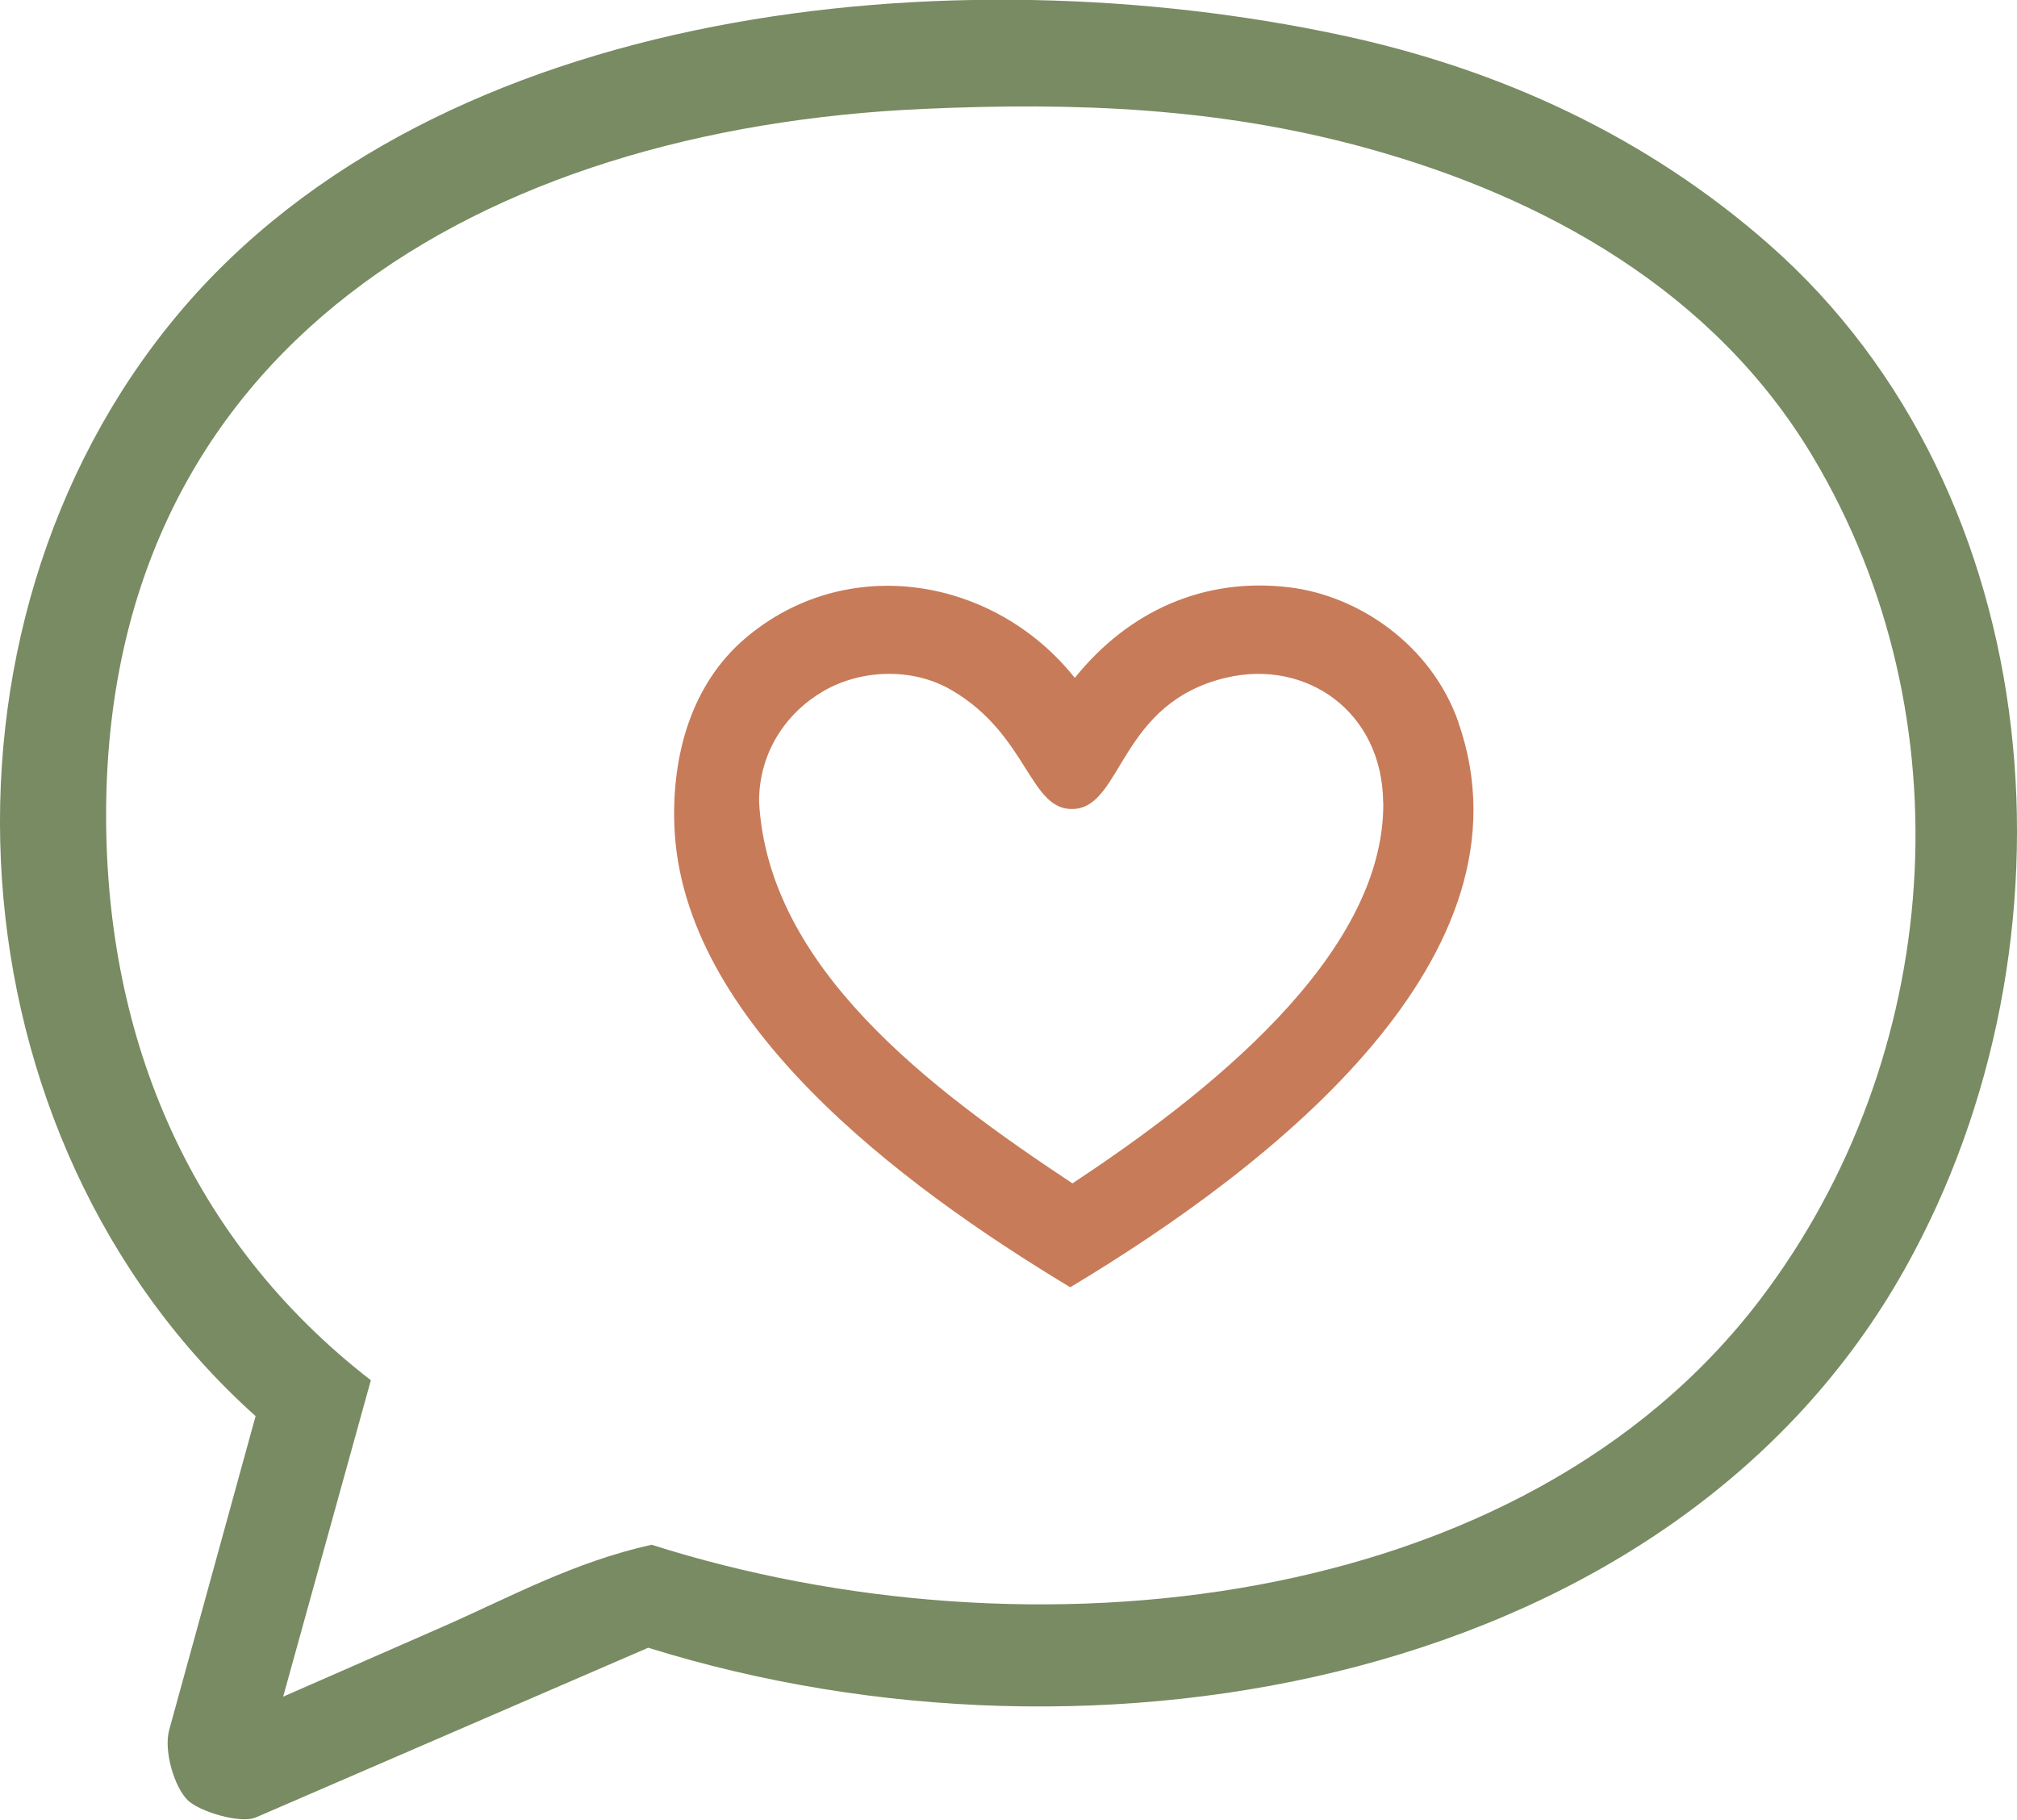
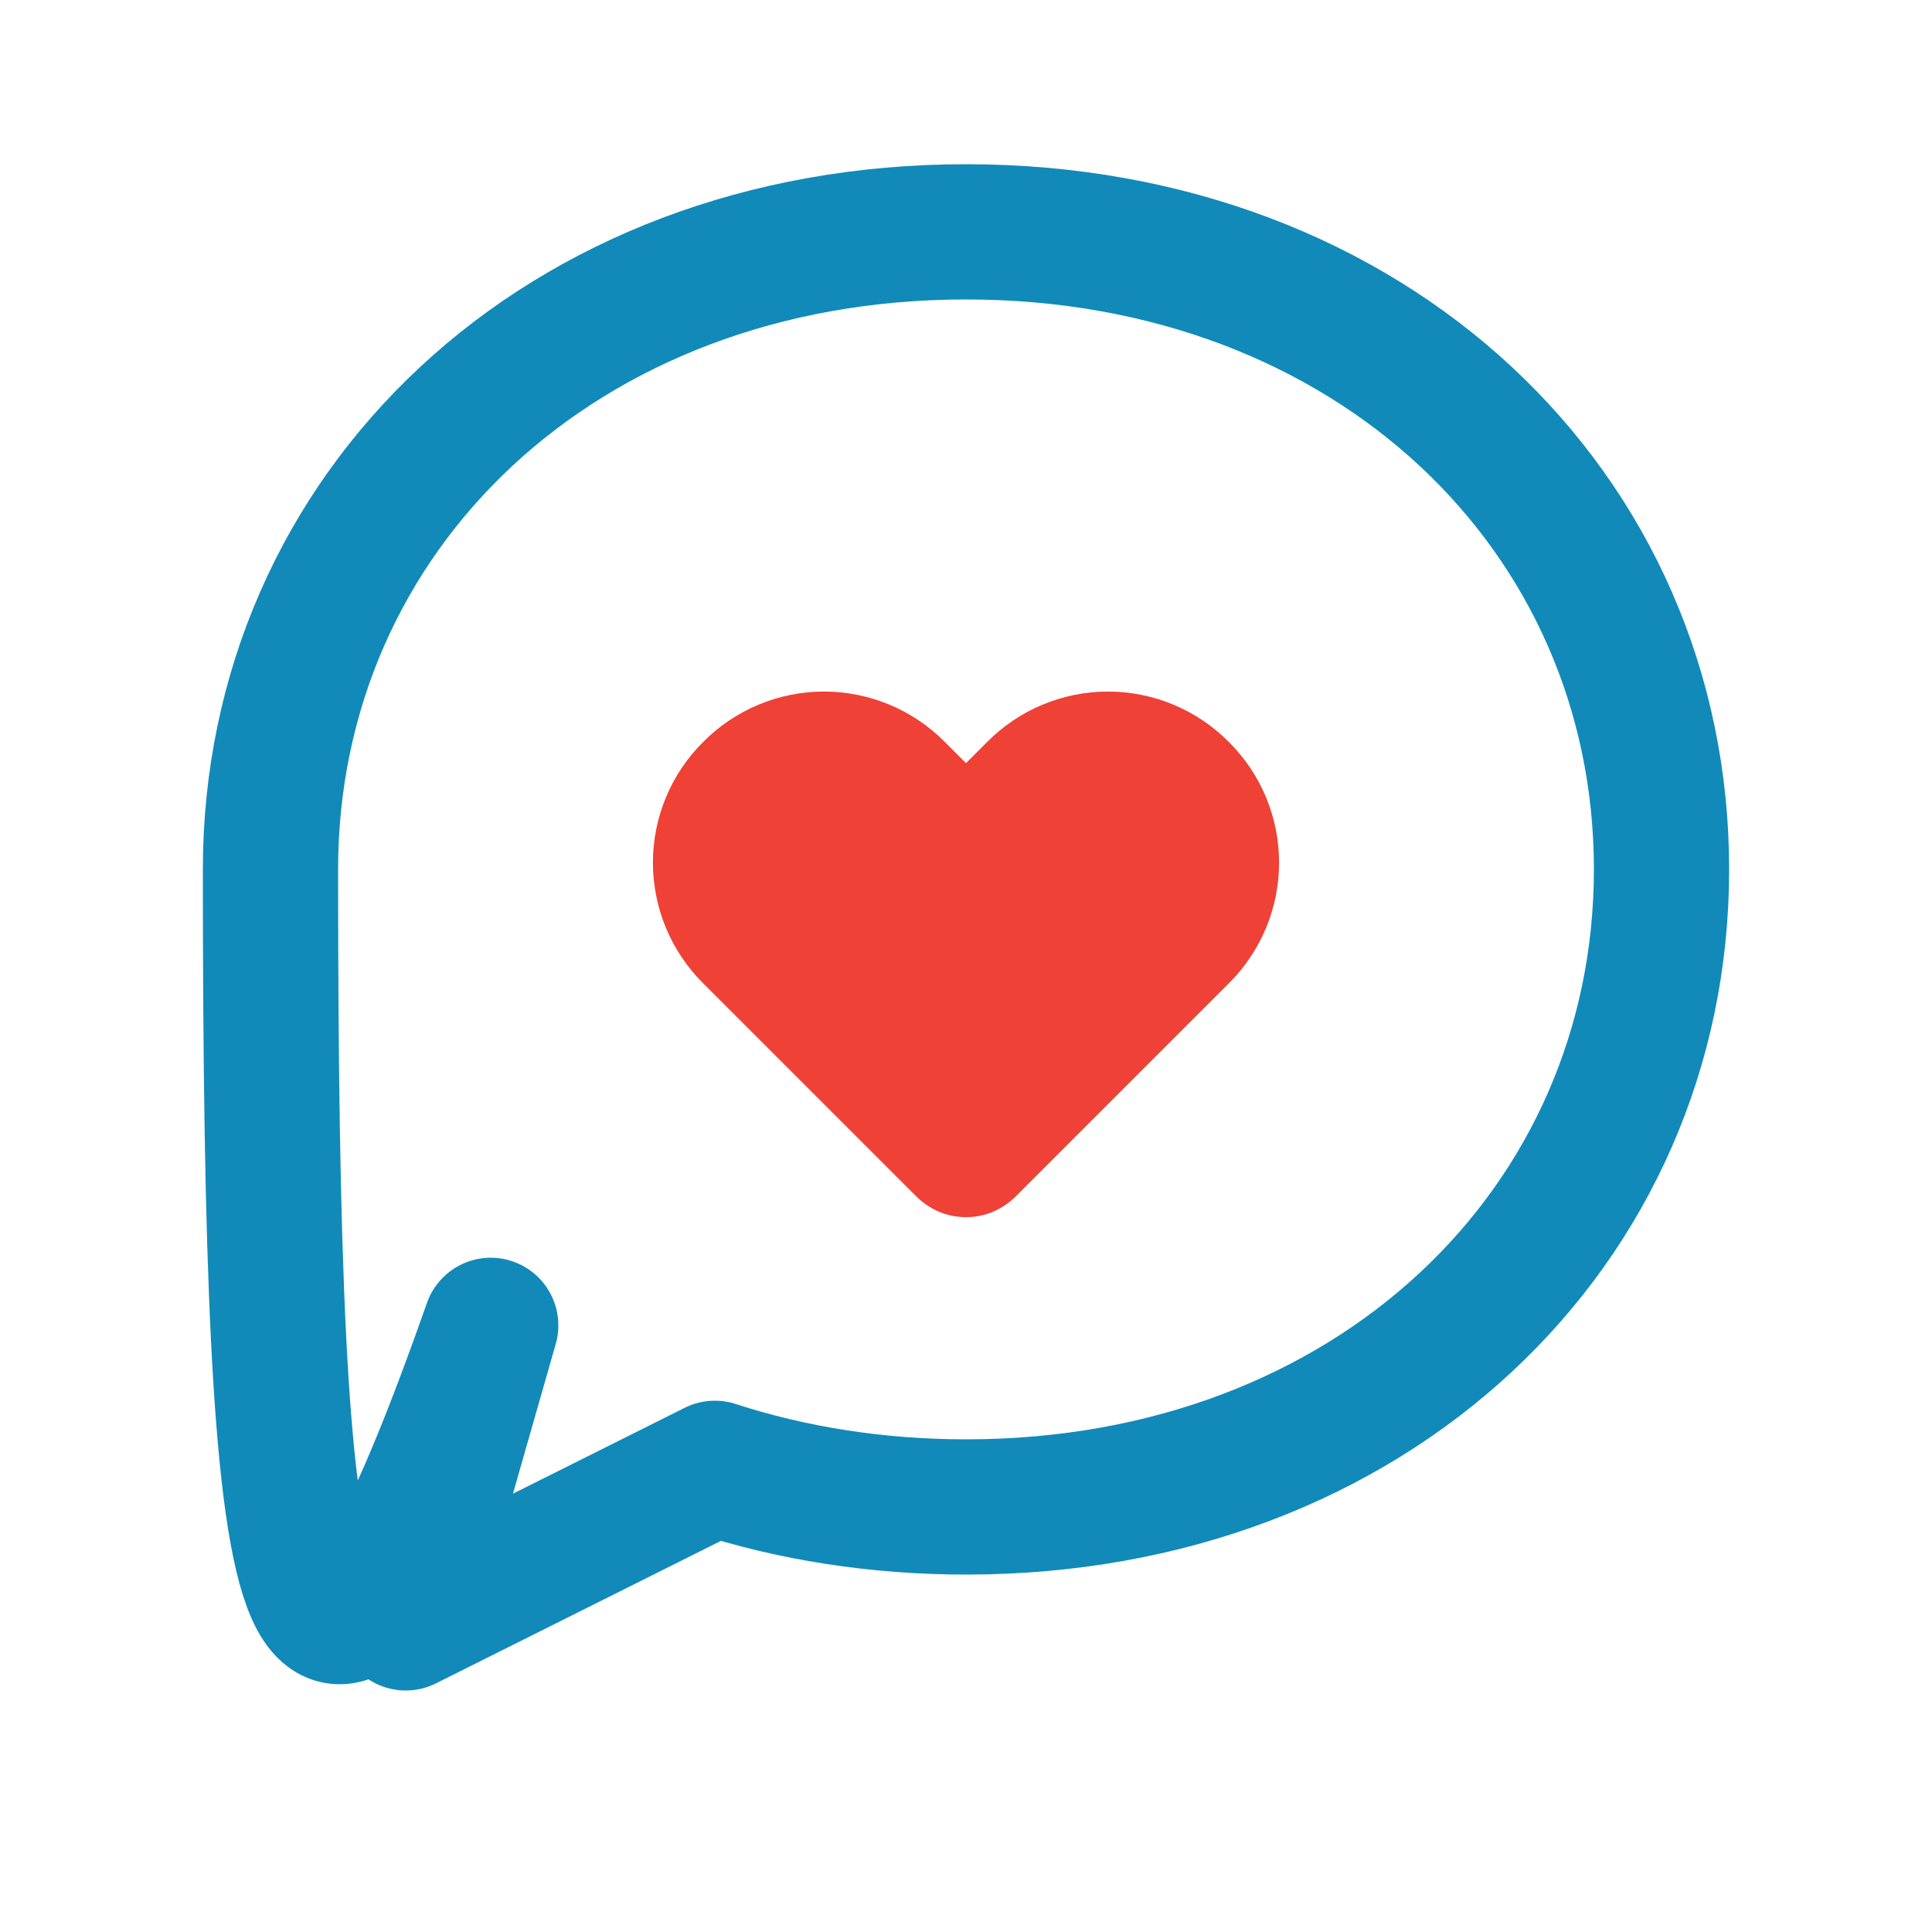
- <svg xmlns="http://www.w3.org/2000/svg" id="Layer_1" data-name="Layer 1" viewBox="0 0 172.03 155.18" role="img" aria-label="Thoughts Count">
-   <defs>
-     <style>
-       .cls-1 {
-         fill: #c77b59;
-       }
- 
-       .cls-2 {
-         fill: #788b62;
-       }
-     </style>
-   </defs>
-   <path class="cls-2" d="M55.3,140.54l-33.48,14.48c-1.3.56-4.77-.48-5.79-1.45-1.14-1.09-2.09-4.2-1.6-6.01l7.37-26.77C-4.65,97.06-7.22,53.65,15.12,26.88S81.62-4.01,114.35,2.99c13.72,2.93,26.15,8.73,36.52,17.85,24.13,21.21,27.07,59.69,11.64,87.31-19.81,35.45-68.93,44.34-107.21,32.4ZM55.6,131.77c32.09,10.2,74.14,5.92,94.55-20.96,15.63-20.59,17.78-49.61,4.44-71.9-8.39-14.02-22.76-22.07-38.04-26.28-12.55-3.46-24.81-3.92-37.81-3.34C41.15,10.97,9.01,29.61,9.05,69.61c.02,19.09,7.22,36.22,22.58,48.12l-7.48,26.99,13.51-5.92c5.84-2.56,11.24-5.56,17.93-7.04Z" />
-   <path class="cls-1" d="M124.39,61.63c6.93,19.88-15.67,37.71-33.11,48.17-14.64-8.82-33.11-22.73-33.76-39.31-.24-6.07,1.45-12.14,6.06-16.06,8.67-7.35,21.24-5.21,28.09,3.39,4.6-5.72,11.05-8.61,18.32-7.72,5.9.72,12.09,4.9,14.41,11.53ZM117.97,68.44c-.08-7.78-6.58-12.23-13.37-10.64-9.12,2.14-8.84,10.9-12.96,11.2-3.84.28-3.9-6.31-10.49-10.14-3.38-1.97-7.77-1.74-10.92.09s-5.49,5.18-5.49,9.43c.77,14.12,14.46,24.43,26.73,32.56,11.08-7.33,26.65-19.3,26.51-32.5Z" />
+ <svg xmlns="http://www.w3.org/2000/svg" viewBox="0 0 100 100" role="img" aria-label="Thoughts Count">
+   <path d="M50 12c21 0 36 14.5 36 33 0 18.5-15 33-36 33-4.6 0-9-0.7-13-2l-16 8 4.4-15.4C15.7 96.2 14 84.5 14 45 14 26.5 29 12 50 12Z" fill="none" stroke="#118ab9" stroke-width="7" stroke-linejoin="round" />
+   <path fill="#ef4136" d="M50 63c-1 0-1.9-.4-2.6-1.1l-11-11a8.8 8.8 0 0 1 0-12.5 8.8 8.8 0 0 1 12.5 0l1.1 1.1 1.1-1.1a8.8 8.8 0 0 1 12.5 0 8.8 8.8 0 0 1 0 12.5l-11 11c-.7.7-1.6 1.1-2.6 1.1Z" />
</svg>
